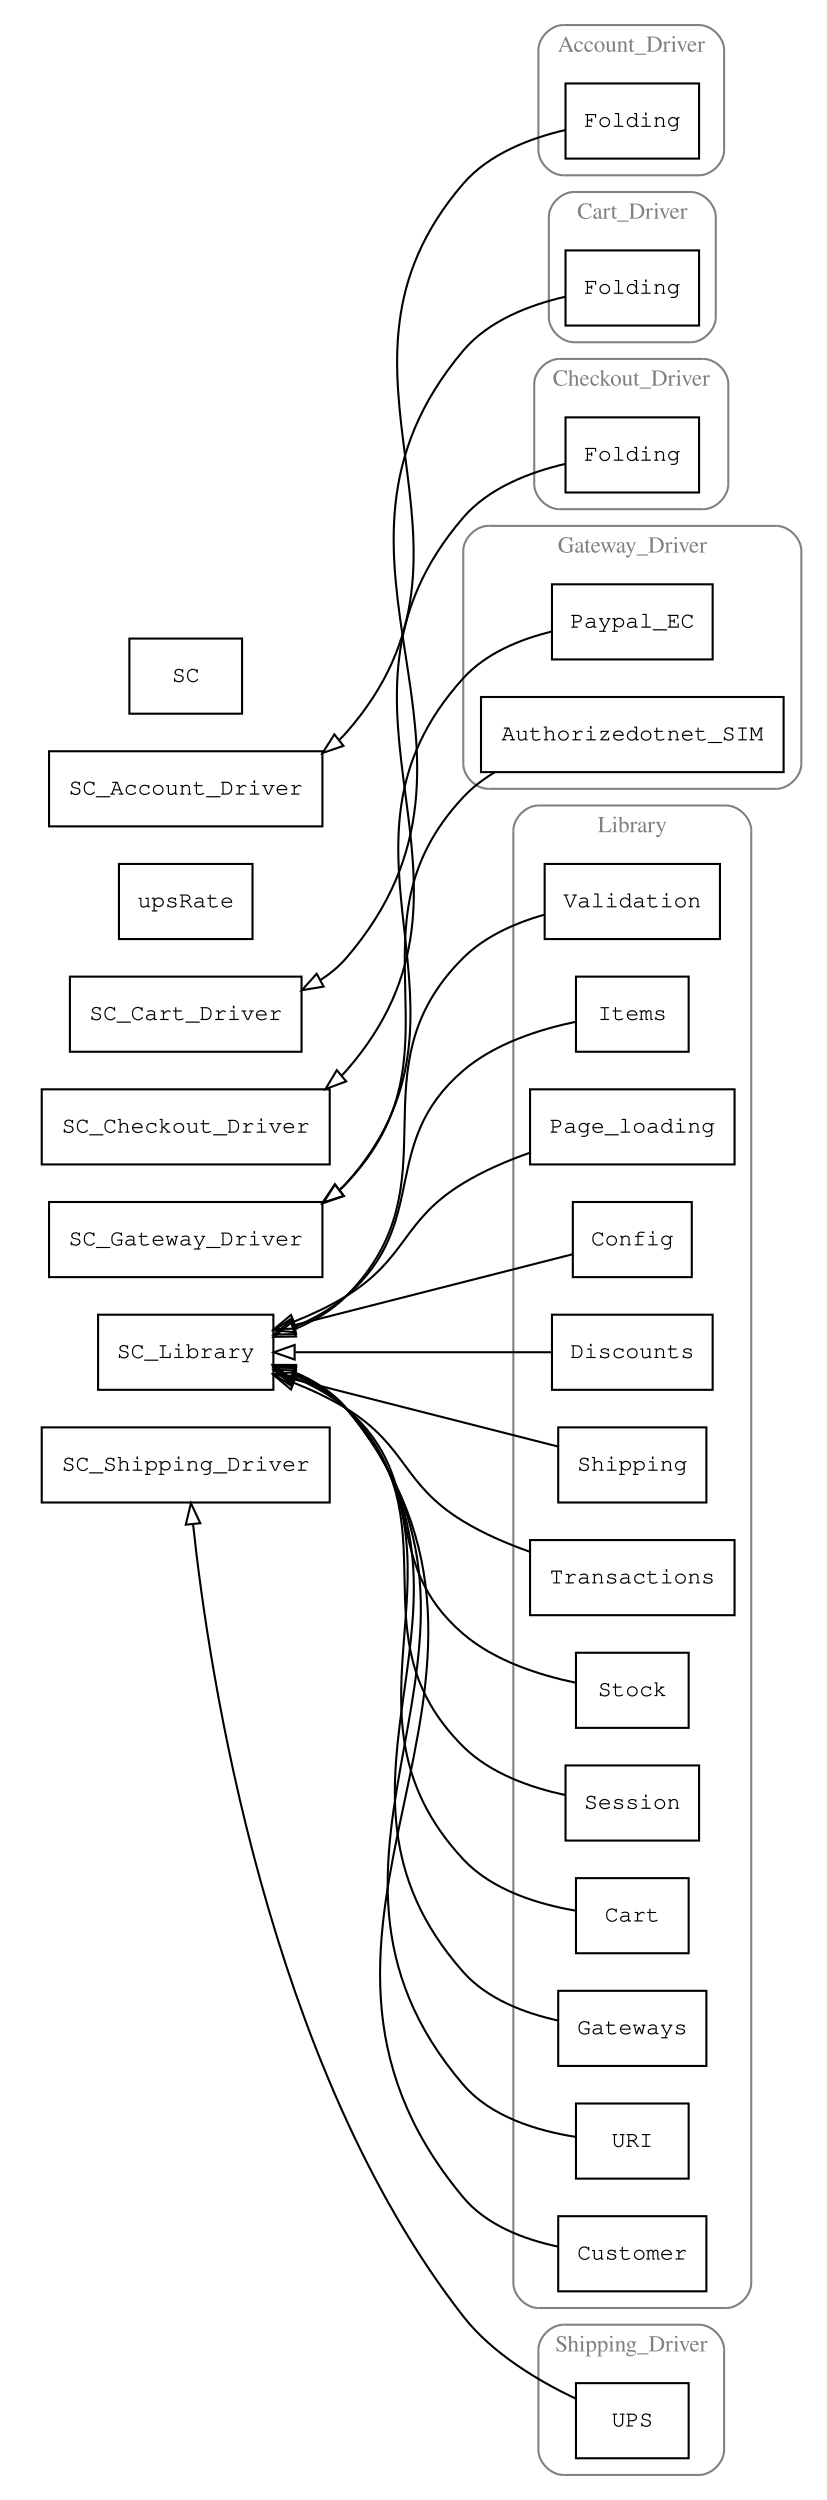
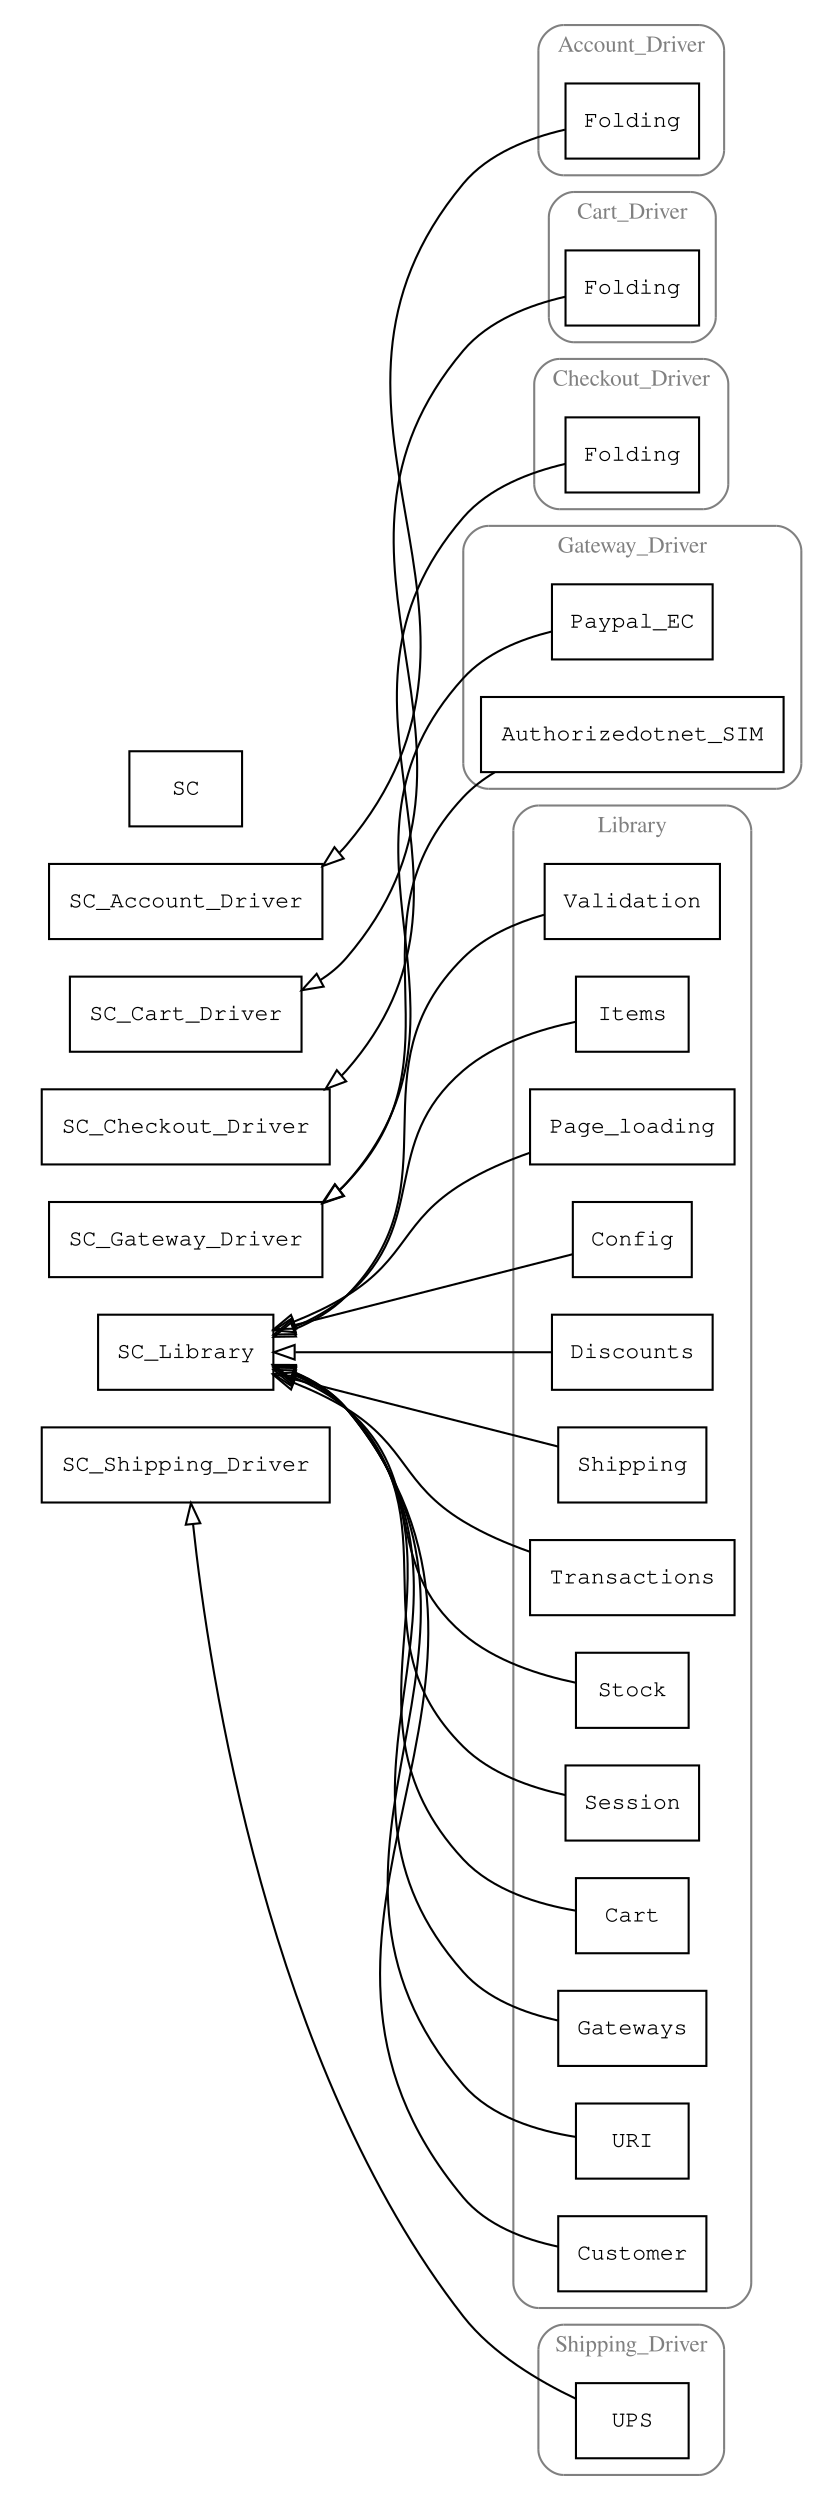
<svg xmlns="http://www.w3.org/2000/svg" xmlns:xlink="http://www.w3.org/1999/xlink" width="396pt" height="1198pt" viewBox="0.00 0.00 396.00 1198.00">
  <g id="graph1" class="graph" transform="scale(1 1) rotate(0) translate(4 1194)">
    <polygon fill="white" stroke="white" points="-4,5 -4,-1194 393,-1194 393,5 -4,5" />
    <g id="graph2" class="cluster">
      <polyline fill="none" stroke="gray" points="266,-1110 331,-1110 " />
      <path fill="none" stroke="gray" d="M331,-1110C337,-1110 343,-1116 343,-1122" />
      <polyline fill="none" stroke="gray" points="343,-1122 343,-1170 " />
      <path fill="none" stroke="gray" d="M343,-1170C343,-1176 337,-1182 331,-1182" />
      <polyline fill="none" stroke="gray" points="331,-1182 266,-1182 " />
      <path fill="none" stroke="gray" d="M266,-1182C260,-1182 254,-1176 254,-1170" />
      <polyline fill="none" stroke="gray" points="254,-1170 254,-1122 " />
      <path fill="none" stroke="gray" d="M254,-1122C254,-1116 260,-1110 266,-1110" />
      <text text-anchor="middle" x="298.5" y="-1169.2" font-family="Times,serif" font-size="11.00" fill="gray">Account_Driver</text>
    </g>
-     <g id="graph3" class="cluster">
+     <g id="graph4" class="cluster">
      <polyline fill="none" stroke="gray" points="271,-1030 327,-1030 " />
      <path fill="none" stroke="gray" d="M327,-1030C333,-1030 339,-1036 339,-1042" />
      <polyline fill="none" stroke="gray" points="339,-1042 339,-1090 " />
      <path fill="none" stroke="gray" d="M339,-1090C339,-1096 333,-1102 327,-1102" />
      <polyline fill="none" stroke="gray" points="327,-1102 271,-1102 " />
      <path fill="none" stroke="gray" d="M271,-1102C265,-1102 259,-1096 259,-1090" />
      <polyline fill="none" stroke="gray" points="259,-1090 259,-1042 " />
      <path fill="none" stroke="gray" d="M259,-1042C259,-1036 265,-1030 271,-1030" />
      <text text-anchor="middle" x="299" y="-1089.2" font-family="Times,serif" font-size="11.00" fill="gray">Cart_Driver</text>
    </g>
-     <g id="graph4" class="cluster">
+     <g id="graph5" class="cluster">
      <polyline fill="none" stroke="gray" points="264,-950 333,-950 " />
      <path fill="none" stroke="gray" d="M333,-950C339,-950 345,-956 345,-962" />
      <polyline fill="none" stroke="gray" points="345,-962 345,-1010 " />
      <path fill="none" stroke="gray" d="M345,-1010C345,-1016 339,-1022 333,-1022" />
      <polyline fill="none" stroke="gray" points="333,-1022 264,-1022 " />
      <path fill="none" stroke="gray" d="M264,-1022C258,-1022 252,-1016 252,-1010" />
      <polyline fill="none" stroke="gray" points="252,-1010 252,-962 " />
      <path fill="none" stroke="gray" d="M252,-962C252,-956 258,-950 264,-950" />
      <text text-anchor="middle" x="298.5" y="-1009.2" font-family="Times,serif" font-size="11.00" fill="gray">Checkout_Driver</text>
    </g>
-     <g id="graph5" class="cluster">
+     <g id="graph6" class="cluster">
      <polyline fill="none" stroke="gray" points="230,-816 368,-816 " />
      <path fill="none" stroke="gray" d="M368,-816C374,-816 380,-822 380,-828" />
      <polyline fill="none" stroke="gray" points="380,-828 380,-930 " />
      <path fill="none" stroke="gray" d="M380,-930C380,-936 374,-942 368,-942" />
      <polyline fill="none" stroke="gray" points="368,-942 230,-942 " />
      <path fill="none" stroke="gray" d="M230,-942C224,-942 218,-936 218,-930" />
      <polyline fill="none" stroke="gray" points="218,-930 218,-828 " />
      <path fill="none" stroke="gray" d="M218,-828C218,-822 224,-816 230,-816" />
      <text text-anchor="middle" x="299" y="-929.2" font-family="Times,serif" font-size="11.00" fill="gray">Gateway_Driver</text>
    </g>
-     <g id="graph6" class="cluster">
+     <g id="graph7" class="cluster">
      <polyline fill="none" stroke="gray" points="254,-88 344,-88 " />
      <path fill="none" stroke="gray" d="M344,-88C350,-88 356,-94 356,-100" />
      <polyline fill="none" stroke="gray" points="356,-100 356,-796 " />
      <path fill="none" stroke="gray" d="M356,-796C356,-802 350,-808 344,-808" />
      <polyline fill="none" stroke="gray" points="344,-808 254,-808 " />
      <path fill="none" stroke="gray" d="M254,-808C248,-808 242,-802 242,-796" />
      <polyline fill="none" stroke="gray" points="242,-796 242,-100 " />
      <path fill="none" stroke="gray" d="M242,-100C242,-94 248,-88 254,-88" />
      <text text-anchor="middle" x="299" y="-795.2" font-family="Times,serif" font-size="11.00" fill="gray">Library</text>
    </g>
-     <g id="graph7" class="cluster">
+     <g id="graph8" class="cluster">
      <polyline fill="none" stroke="gray" points="266,-8 331,-8 " />
      <path fill="none" stroke="gray" d="M331,-8C337,-8 343,-14 343,-20" />
      <polyline fill="none" stroke="gray" points="343,-20 343,-68 " />
      <path fill="none" stroke="gray" d="M343,-68C343,-74 337,-80 331,-80" />
      <polyline fill="none" stroke="gray" points="331,-80 266,-80 " />
      <path fill="none" stroke="gray" d="M266,-80C260,-80 254,-74 254,-68" />
      <polyline fill="none" stroke="gray" points="254,-68 254,-20 " />
      <path fill="none" stroke="gray" d="M254,-20C254,-14 260,-8 266,-8" />
      <text text-anchor="middle" x="298.5" y="-67.2" font-family="Times,serif" font-size="11.00" fill="gray">Shipping_Driver</text>
    </g>
    <g id="graph9" class="cluster">
      <polyline fill="none" stroke="none" points="20,-466 150,-466 " />
      <path fill="none" stroke="none" d="M150,-466C156,-466 162,-472 162,-478" />
-       <polyline fill="none" stroke="none" points="162,-478 162,-884 " />
-       <path fill="none" stroke="none" d="M162,-884C162,-890 156,-896 150,-896" />
-       <polyline fill="none" stroke="none" points="150,-896 20,-896 " />
-       <path fill="none" stroke="none" d="M20,-896C14,-896 8,-890 8,-884" />
-       <polyline fill="none" stroke="none" points="8,-884 8,-478 " />
+       <polyline fill="none" stroke="none" points="162,-478 162,-830 " />
+       <path fill="none" stroke="none" d="M162,-830C162,-836 156,-842 150,-842" />
+       <polyline fill="none" stroke="none" points="150,-842 20,-842 " />
+       <path fill="none" stroke="none" d="M20,-842C14,-842 8,-836 8,-830" />
+       <polyline fill="none" stroke="none" points="8,-830 8,-478 " />
      <path fill="none" stroke="none" d="M8,-478C8,-472 14,-466 20,-466" />
    </g>
    <g id="node2" class="node">
      <a xlink:href="core.libraries.account_drivers.Folding.html" xlink:title="Folding" target="_parent">
        <polygon fill="none" stroke="black" points="331,-1154 267,-1154 267,-1118 331,-1118 331,-1154" />
        <text text-anchor="middle" x="299" y="-1133.2" font-family="Courier,monospace" font-size="11.00">Folding</text>
      </a>
    </g>
-     <g id="node32" class="node">
+     <g id="node31" class="node">
      <a xlink:href="core.libraries.account_drivers.Account_Driver.html" xlink:title="SC_Account_Driver" target="_parent">
-         <polygon fill="none" stroke="black" points="150.5,-834 19.5,-834 19.5,-798 150.5,-798 150.5,-834" />
-         <text text-anchor="middle" x="85" y="-813.2" font-family="Courier,monospace" font-size="11.00">SC_Account_Driver</text>
+         <polygon fill="none" stroke="black" points="150.5,-780 19.5,-780 19.5,-744 150.5,-744 150.5,-780" />
+         <text text-anchor="middle" x="85" y="-759.2" font-family="Courier,monospace" font-size="11.00">SC_Account_Driver</text>
      </a>
    </g>
    <g id="edge22" class="edge">
-       <path fill="none" stroke="black" d="M266.895,-1131.7C250.077,-1127.77 230.292,-1120.28 218,-1106 140.017,-1015.44 240.768,-932.878 162,-843 160.962,-841.815 159.868,-840.683 158.726,-839.6" />
-       <polygon fill="none" stroke="black" points="160.571,-836.597 150.553,-833.149 156.234,-842.092 160.571,-836.597" />
-     </g>
-     <g id="node4" class="node">
+       <path fill="none" stroke="black" d="M266.704,-1131.86C249.824,-1127.98 230.041,-1120.49 218,-1106 126.551,-995.971 254.403,-898.228 162,-789 160.983,-787.797 159.908,-786.648 158.783,-785.55" />
+       <polygon fill="none" stroke="black" points="160.679,-782.583 150.701,-779.022 156.28,-788.028 160.679,-782.583" />
+     </g>
+     <g id="node5" class="node">
      <a xlink:href="core.libraries.cart_drivers.Folding.html" xlink:title="Folding" target="_parent">
        <polygon fill="none" stroke="black" points="331,-1074 267,-1074 267,-1038 331,-1038 331,-1074" />
        <text text-anchor="middle" x="299" y="-1053.2" font-family="Courier,monospace" font-size="11.00">Folding</text>
      </a>
    </g>
-     <g id="node31" class="node">
+     <g id="node30" class="node">
      <a xlink:href="core.libraries.cart_drivers.Cart_Driver.html" xlink:title="SC_Cart_Driver" target="_parent">
        <polygon fill="none" stroke="black" points="140.5,-726 29.5,-726 29.5,-690 140.5,-690 140.5,-726" />
        <text text-anchor="middle" x="85" y="-705.2" font-family="Courier,monospace" font-size="11.00">SC_Cart_Driver</text>
      </a>
    </g>
    <g id="edge12" class="edge">
      <path fill="none" stroke="black" d="M266.788,-1051.79C249.935,-1047.89 230.151,-1040.4 218,-1026 133.045,-925.356 247.828,-834.9 162,-735 158.407,-730.818 154.121,-727.284 149.441,-724.297" />
      <polygon fill="none" stroke="black" points="151.108,-721.219 140.655,-719.49 147.748,-727.36 151.108,-721.219" />
    </g>
-     <g id="node6" class="node">
+     <g id="node7" class="node">
      <a xlink:href="core.libraries.checkout_drivers.Folding.html" xlink:title="Folding" target="_parent">
        <polygon fill="none" stroke="black" points="331,-994 267,-994 267,-958 331,-958 331,-994" />
        <text text-anchor="middle" x="299" y="-973.2" font-family="Courier,monospace" font-size="11.00">Folding</text>
      </a>
    </g>
-     <g id="node34" class="node">
+     <g id="node33" class="node">
      <a xlink:href="core.libraries.checkout_drivers.Checkout_Driver.html" xlink:title="SC_Checkout_Driver" target="_parent">
        <polygon fill="none" stroke="black" points="154,-672 16,-672 16,-636 154,-636 154,-672" />
        <text text-anchor="middle" x="85" y="-651.2" font-family="Courier,monospace" font-size="11.00">SC_Checkout_Driver</text>
      </a>
    </g>
    <g id="edge34" class="edge">
      <path fill="none" stroke="black" d="M266.887,-971.706C250.066,-967.779 230.281,-960.285 218,-946 139.52,-854.72 241.272,-771.593 162,-681 161.262,-680.157 160.497,-679.34 159.705,-678.549" />
      <polygon fill="none" stroke="black" points="161.881,-675.806 151.957,-672.095 157.4,-681.184 161.881,-675.806" />
    </g>
-     <g id="node8" class="node">
+     <g id="node9" class="node">
      <a xlink:href="core.libraries.gateway_drivers.Paypal_EC.html" xlink:title="Paypal_EC" target="_parent">
        <polygon fill="none" stroke="black" points="337.5,-914 260.5,-914 260.5,-878 337.5,-878 337.5,-914" />
        <text text-anchor="middle" x="299" y="-893.2" font-family="Courier,monospace" font-size="11.00">Paypal_EC</text>
      </a>
    </g>
-     <g id="node35" class="node">
+     <g id="node34" class="node">
      <a xlink:href="core.libraries.gateway_drivers.Gateway_Driver.html" xlink:title="SC_Gateway_Driver" target="_parent">
        <polygon fill="none" stroke="black" points="150.5,-618 19.5,-618 19.5,-582 150.5,-582 150.5,-618" />
        <text text-anchor="middle" x="85" y="-597.2" font-family="Courier,monospace" font-size="11.00">SC_Gateway_Driver</text>
      </a>
    </g>
    <g id="edge36" class="edge">
      <path fill="none" stroke="black" d="M260.185,-891.329C245.122,-887.612 228.829,-880.947 218,-869 143.858,-787.204 235.491,-709.382 162,-627 160.98,-625.857 159.909,-624.763 158.793,-623.715" />
      <polygon fill="none" stroke="black" points="160.855,-620.883 150.833,-617.447 156.525,-626.383 160.855,-620.883" />
    </g>
-     <g id="node9" class="node">
+     <g id="node10" class="node">
      <a xlink:href="core.libraries.gateway_drivers.Authorizedotnet_SIM.html" xlink:title="Authorizedotnet_SIM" target="_parent">
        <polygon fill="none" stroke="black" points="371.5,-860 226.5,-860 226.5,-824 371.5,-824 371.5,-860" />
        <text text-anchor="middle" x="299" y="-839.2" font-family="Courier,monospace" font-size="11.00">Authorizedotnet_SIM</text>
      </a>
    </g>
    <g id="edge38" class="edge">
      <path fill="none" stroke="black" d="M233.071,-823.92C227.515,-820.591 222.362,-816.654 218,-812 159.256,-749.318 221.288,-689.168 162,-627 160.943,-625.892 159.838,-624.829 158.69,-623.809" />
      <polygon fill="none" stroke="black" points="160.659,-620.911 150.565,-617.695 156.45,-626.504 160.659,-620.911" />
    </g>
-     <g id="node11" class="node">
+     <g id="node12" class="node">
      <a xlink:href="core.libraries.Validation.html" xlink:title="Validation" target="_parent">
        <polygon fill="none" stroke="black" points="341,-780 257,-780 257,-744 341,-744 341,-780" />
        <text text-anchor="middle" x="299" y="-759.2" font-family="Courier,monospace" font-size="11.00">Validation</text>
      </a>
    </g>
    <g id="node29" class="node">
      <a xlink:href="core.sc.html" xlink:title="SC_Library" target="_parent">
        <polygon fill="none" stroke="black" points="127,-564 43,-564 43,-528 127,-528 127,-564" />
        <text text-anchor="middle" x="85" y="-543.2" font-family="Courier,monospace" font-size="11.00">SC_Library</text>
      </a>
    </g>
    <g id="edge10" class="edge">
      <path fill="none" stroke="black" d="M256.674,-755.646C242.886,-751.706 228.403,-745.327 218,-735 163.935,-681.33 215.637,-627.097 162,-573 155.049,-565.989 146.161,-560.792 136.932,-556.941" />
      <polygon fill="none" stroke="black" points="137.85,-553.55 127.256,-553.397 135.442,-560.123 137.85,-553.55" />
    </g>
-     <g id="node12" class="node">
+     <g id="node13" class="node">
      <a xlink:href="core.libraries.Items.html" xlink:title="Items" target="_parent">
        <polygon fill="none" stroke="black" points="326,-726 272,-726 272,-690 326,-690 326,-726" />
        <text text-anchor="middle" x="299" y="-705.2" font-family="Courier,monospace" font-size="11.00">Items</text>
      </a>
    </g>
    <g id="edge14" class="edge">
      <path fill="none" stroke="black" d="M271.72,-704.32C254.764,-700.788 233.132,-693.979 218,-681 176.96,-645.798 202.76,-608.526 162,-573 154.714,-566.65 145.832,-561.761 136.745,-558.007" />
      <polygon fill="none" stroke="black" points="137.851,-554.685 127.258,-554.493 135.419,-561.249 137.851,-554.685" />
    </g>
-     <g id="node13" class="node">
+     <g id="node14" class="node">
      <a xlink:href="core.libraries.Page_loading.html" xlink:title="Page_loading" target="_parent">
        <polygon fill="none" stroke="black" points="348,-672 250,-672 250,-636 348,-636 348,-672" />
        <text text-anchor="middle" x="299" y="-651.2" font-family="Courier,monospace" font-size="11.00">Page_loading</text>
      </a>
    </g>
    <g id="edge16" class="edge">
      <path fill="none" stroke="black" d="M249.924,-641.608C239.012,-637.768 227.769,-632.941 218,-627 188.458,-609.035 191.399,-591.198 162,-573 154.218,-568.183 145.456,-564.066 136.722,-560.605" />
      <polygon fill="none" stroke="black" points="137.895,-557.307 127.302,-557.105 135.457,-563.869 137.895,-557.307" />
    </g>
-     <g id="node14" class="node">
+     <g id="node15" class="node">
      <a xlink:href="core.libraries.Config.html" xlink:title="Config" target="_parent">
        <polygon fill="none" stroke="black" points="327.5,-618 270.5,-618 270.5,-582 327.5,-582 327.5,-618" />
        <text text-anchor="middle" x="299" y="-597.2" font-family="Courier,monospace" font-size="11.00">Config</text>
      </a>
    </g>
    <g id="edge18" class="edge">
      <path fill="none" stroke="black" d="M270.285,-592.94C236.515,-584.339 178.795,-569.636 136.935,-558.974" />
      <polygon fill="none" stroke="black" points="137.748,-555.57 127.194,-556.493 136.021,-562.353 137.748,-555.57" />
    </g>
-     <g id="node15" class="node">
+     <g id="node16" class="node">
      <a xlink:href="core.libraries.Discounts.html" xlink:title="Discounts" target="_parent">
        <polygon fill="none" stroke="black" points="337.5,-564 260.5,-564 260.5,-528 337.5,-528 337.5,-564" />
        <text text-anchor="middle" x="299" y="-543.2" font-family="Courier,monospace" font-size="11.00">Discounts</text>
      </a>
    </g>
    <g id="edge20" class="edge">
      <path fill="none" stroke="black" d="M260.099,-546C225.915,-546 175.347,-546 137.505,-546" />
      <polygon fill="none" stroke="black" points="137.194,-542.5 127.194,-546 137.194,-549.5 137.194,-542.5" />
    </g>
-     <g id="node16" class="node">
+     <g id="node17" class="node">
      <a xlink:href="core.libraries.Shipping.html" xlink:title="Shipping" target="_parent">
        <polygon fill="none" stroke="black" points="334.5,-510 263.5,-510 263.5,-474 334.5,-474 334.5,-510" />
        <text text-anchor="middle" x="299" y="-489.2" font-family="Courier,monospace" font-size="11.00">Shipping</text>
      </a>
    </g>
    <g id="edge24" class="edge">
      <path fill="none" stroke="black" d="M263.467,-500.796C229.144,-509.539 176.108,-523.048 136.948,-533.023" />
      <polygon fill="none" stroke="black" points="135.885,-529.682 127.058,-535.542 137.613,-536.465 135.885,-529.682" />
    </g>
-     <g id="node17" class="node">
+     <g id="node18" class="node">
      <a xlink:href="core.libraries.Transactions.html" xlink:title="Transactions" target="_parent">
        <polygon fill="none" stroke="black" points="348,-456 250,-456 250,-420 348,-420 348,-456" />
        <text text-anchor="middle" x="299" y="-435.2" font-family="Courier,monospace" font-size="11.00">Transactions</text>
      </a>
    </g>
    <g id="edge26" class="edge">
      <path fill="none" stroke="black" d="M249.924,-450.392C239.012,-454.232 227.769,-459.059 218,-465 188.458,-482.965 191.399,-500.802 162,-519 154.218,-523.817 145.456,-527.934 136.722,-531.395" />
      <polygon fill="none" stroke="black" points="135.457,-528.131 127.302,-534.895 137.895,-534.693 135.457,-528.131" />
    </g>
-     <g id="node18" class="node">
+     <g id="node19" class="node">
      <a xlink:href="core.libraries.Stock.html" xlink:title="Stock" target="_parent">
        <polygon fill="none" stroke="black" points="326,-402 272,-402 272,-366 326,-366 326,-402" />
        <text text-anchor="middle" x="299" y="-381.2" font-family="Courier,monospace" font-size="11.00">Stock</text>
      </a>
    </g>
    <g id="edge30" class="edge">
      <path fill="none" stroke="black" d="M271.72,-387.68C254.764,-391.212 233.132,-398.021 218,-411 176.96,-446.202 202.76,-483.474 162,-519 154.714,-525.35 145.832,-530.239 136.745,-533.993" />
      <polygon fill="none" stroke="black" points="135.419,-530.751 127.258,-537.507 137.851,-537.315 135.419,-530.751" />
    </g>
-     <g id="node19" class="node">
+     <g id="node20" class="node">
      <a xlink:href="core.libraries.Session.html" xlink:title="Session" target="_parent">
        <polygon fill="none" stroke="black" points="331,-348 267,-348 267,-312 331,-312 331,-348" />
        <text text-anchor="middle" x="299" y="-327.2" font-family="Courier,monospace" font-size="11.00">Session</text>
      </a>
    </g>
    <g id="edge32" class="edge">
      <path fill="none" stroke="black" d="M266.809,-333.834C250.382,-337.351 231.004,-344.091 218,-357 163.935,-410.67 215.637,-464.903 162,-519 155.049,-526.011 146.161,-531.208 136.932,-535.059" />
      <polygon fill="none" stroke="black" points="135.442,-531.877 127.256,-538.603 137.85,-538.45 135.442,-531.877" />
    </g>
-     <g id="node20" class="node">
+     <g id="node21" class="node">
      <a xlink:href="core.libraries.Cart.html" xlink:title="Cart" target="_parent">
        <polygon fill="none" stroke="black" points="326,-294 272,-294 272,-258 326,-258 326,-294" />
        <text text-anchor="middle" x="299" y="-273.2" font-family="Courier,monospace" font-size="11.00">Cart</text>
      </a>
    </g>
    <g id="edge40" class="edge">
      <path fill="none" stroke="black" d="M271.842,-278.417C254.273,-281.406 231.881,-288.084 218,-303 150.436,-375.599 228.986,-445.867 162,-519 155.19,-526.434 146.2,-531.823 136.793,-535.728" />
      <polygon fill="none" stroke="black" points="135.525,-532.464 127.313,-539.159 137.907,-539.047 135.525,-532.464" />
    </g>
-     <g id="node21" class="node">
+     <g id="node22" class="node">
      <a xlink:href="core.libraries.Gateways.html" xlink:title="Gateways" target="_parent">
        <polygon fill="none" stroke="black" points="334.5,-240 263.5,-240 263.5,-204 334.5,-204 334.5,-240" />
        <text text-anchor="middle" x="299" y="-219.2" font-family="Courier,monospace" font-size="11.00">Gateways</text>
      </a>
    </g>
    <g id="edge42" class="edge">
      <path fill="none" stroke="black" d="M263.32,-225.791C247.362,-229.304 229.469,-236.052 218,-249 136.739,-340.739 242.531,-426.619 162,-519 155.306,-526.679 146.279,-532.174 136.786,-536.106" />
      <polygon fill="none" stroke="black" points="135.438,-532.871 127.206,-539.54 137.801,-539.46 135.438,-532.871" />
    </g>
-     <g id="node22" class="node">
+     <g id="node23" class="node">
      <a xlink:href="core.libraries.URI.html" xlink:title="URI" target="_parent">
        <polygon fill="none" stroke="black" points="326,-186 272,-186 272,-150 326,-150 326,-186" />
        <text text-anchor="middle" x="299" y="-165.2" font-family="Courier,monospace" font-size="11.00">URI</text>
      </a>
    </g>
    <g id="edge44" class="edge">
      <path fill="none" stroke="black" d="M271.831,-170.006C254.024,-172.799 231.349,-179.413 218,-195 122.941,-305.992 256.176,-407.257 162,-519 155.368,-526.87 146.279,-532.446 136.691,-536.397" />
      <polygon fill="none" stroke="black" points="135.264,-533.19 127.009,-539.832 137.604,-539.787 135.264,-533.19" />
    </g>
-     <g id="node23" class="node">
+     <g id="node24" class="node">
      <a xlink:href="core.libraries.Customer.html" xlink:title="Customer" target="_parent">
        <polygon fill="none" stroke="black" points="334.5,-132 263.5,-132 263.5,-96 334.5,-96 334.5,-132" />
        <text text-anchor="middle" x="299" y="-111.2" font-family="Courier,monospace" font-size="11.00">Customer</text>
      </a>
    </g>
    <g id="edge46" class="edge">
      <path fill="none" stroke="black" d="M263.399,-117.422C247.26,-120.84 229.187,-127.616 218,-141 109.086,-271.312 269.877,-387.829 162,-519 155.463,-526.949 146.415,-532.559 136.836,-536.518" />
      <polygon fill="none" stroke="black" points="135.409,-533.311 127.154,-539.952 137.749,-539.908 135.409,-533.311" />
    </g>
-     <g id="node25" class="node">
+     <g id="node26" class="node">
      <a xlink:href="core.libraries.shipping_drivers.UPS.html" xlink:title="UPS" target="_parent">
        <polygon fill="none" stroke="black" points="326,-52 272,-52 272,-16 326,-16 326,-52" />
        <text text-anchor="middle" x="299" y="-31.2" font-family="Courier,monospace" font-size="11.00">UPS</text>
      </a>
    </g>
-     <g id="node33" class="node">
+     <g id="node32" class="node">
      <a xlink:href="core.libraries.shipping_drivers.Shipping_Driver.html" xlink:title="SC_Shipping_Driver" target="_parent">
        <polygon fill="none" stroke="black" points="154,-510 16,-510 16,-474 154,-474 154,-510" />
        <text text-anchor="middle" x="85" y="-489.2" font-family="Courier,monospace" font-size="11.00">SC_Shipping_Driver</text>
      </a>
    </g>
    <g id="edge28" class="edge">
      <path fill="none" stroke="black" d="M271.919,-44.538C254.386,-52.852 232.004,-66.051 218,-84 124.348,-204.036 96.087,-392.655 88.506,-463.684" />
      <polygon fill="none" stroke="black" points="85.021,-463.366 87.496,-473.667 91.985,-464.071 85.021,-463.366" />
    </g>
    <g id="node28" class="node">
      <a xlink:href="core.sc.html" xlink:title="SC" target="_parent">
-         <polygon fill="none" stroke="black" points="112,-888 58,-888 58,-852 112,-852 112,-888" />
-         <text text-anchor="middle" x="85" y="-867.2" font-family="Courier,monospace" font-size="11.00">SC</text>
-       </a>
-     </g>
-     <g id="node30" class="node">
-       <a xlink:href="core.includes.upsRate.html" xlink:title="upsRate" target="_parent">
-         <polygon fill="none" stroke="black" points="117,-780 53,-780 53,-744 117,-744 117,-780" />
-         <text text-anchor="middle" x="85" y="-759.2" font-family="Courier,monospace" font-size="11.00">upsRate</text>
+         <polygon fill="none" stroke="black" points="112,-834 58,-834 58,-798 112,-798 112,-834" />
+         <text text-anchor="middle" x="85" y="-813.2" font-family="Courier,monospace" font-size="11.00">SC</text>
      </a>
    </g>
  </g>
</svg>
